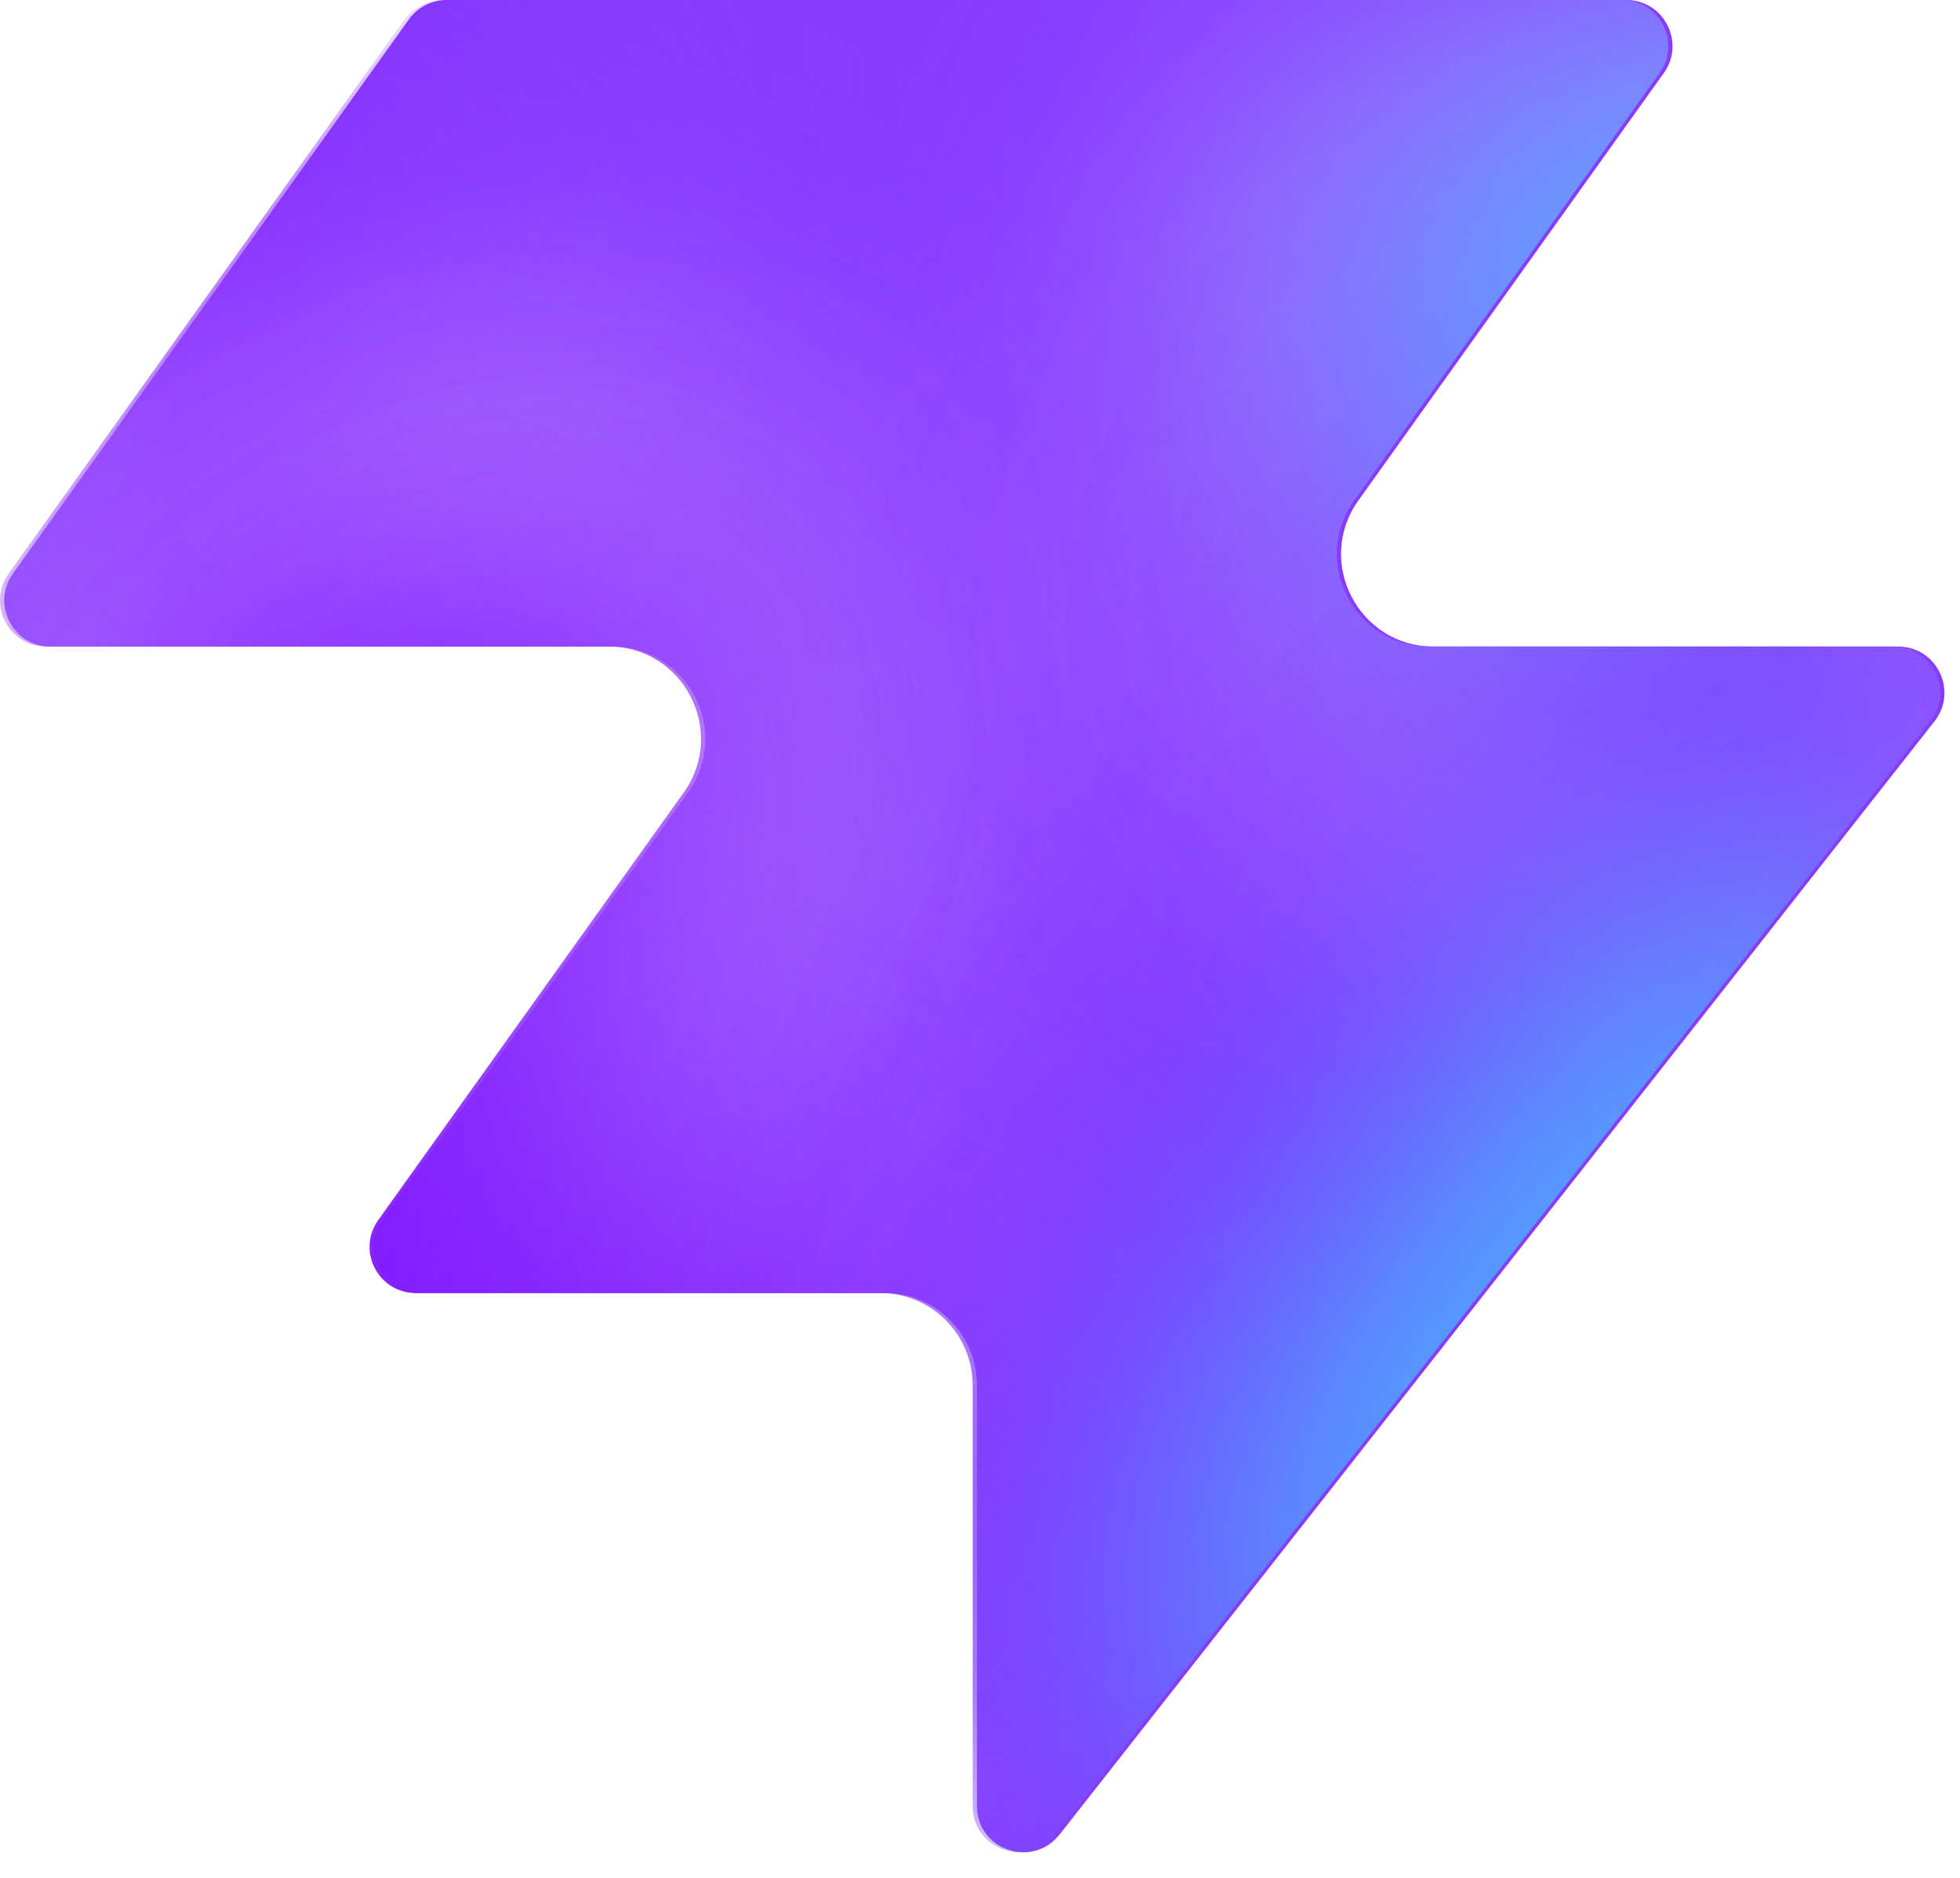
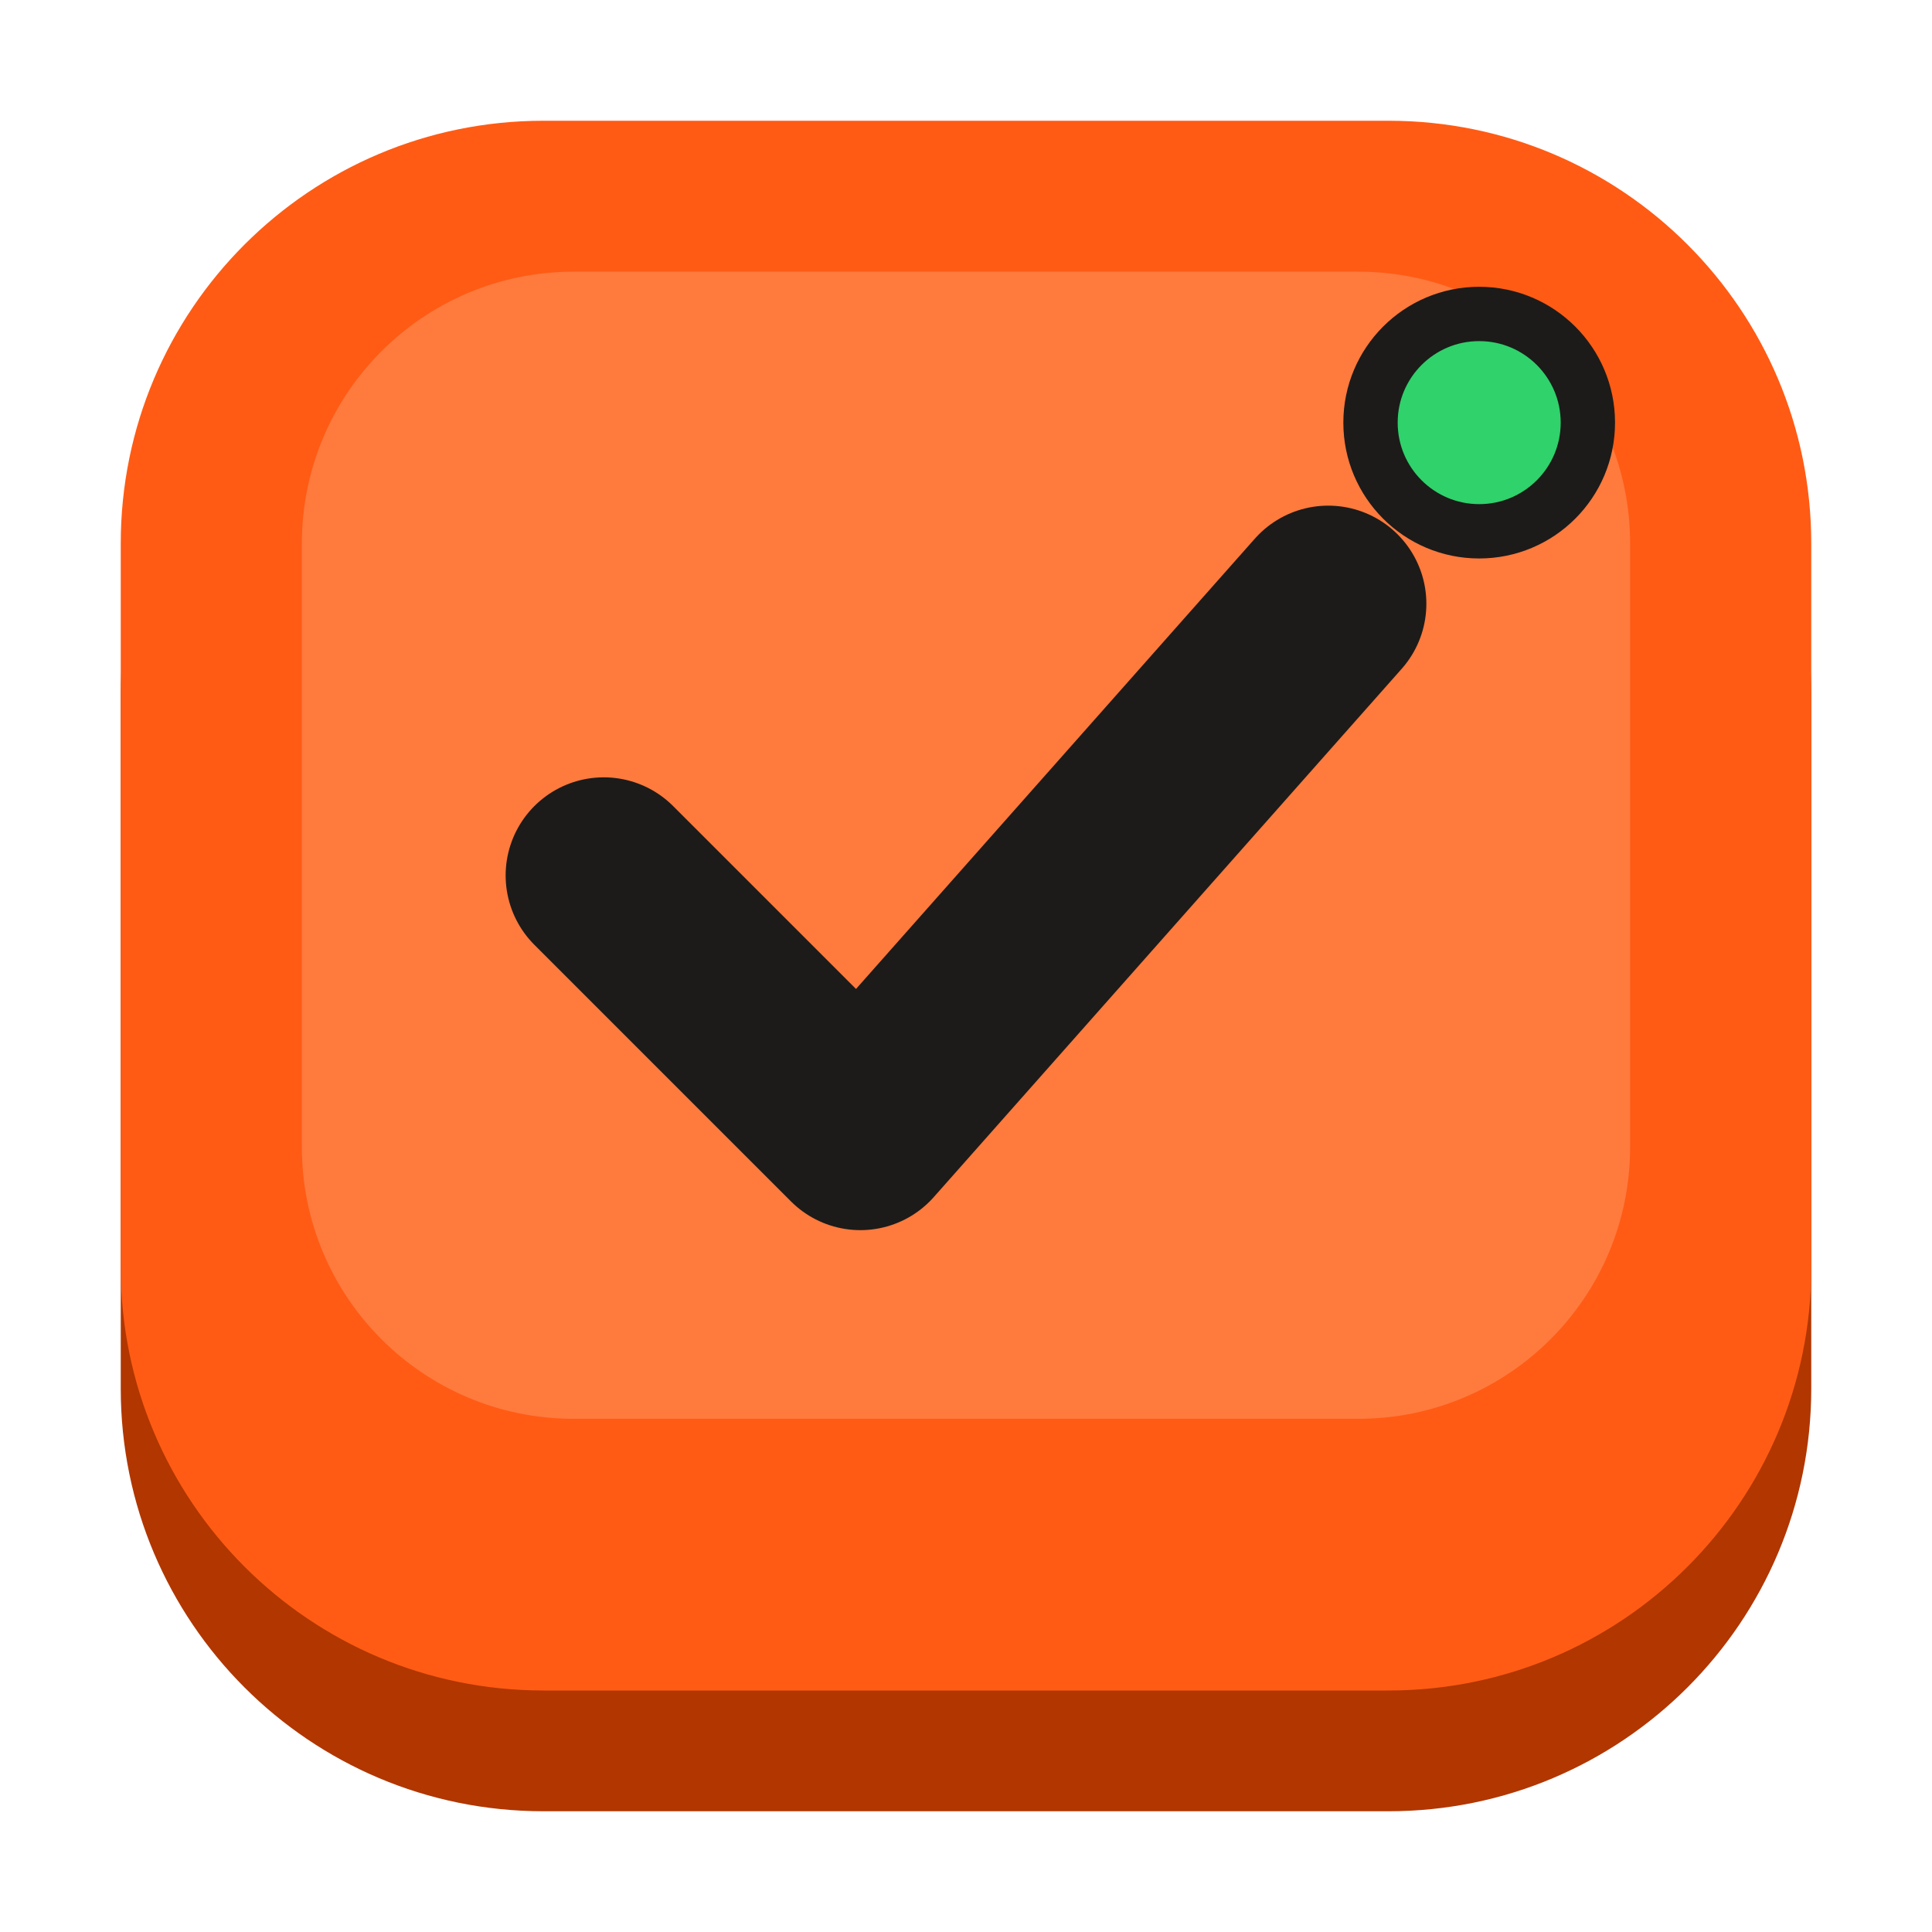
- <svg xmlns="http://www.w3.org/2000/svg" width="48" height="46" fill="none" viewBox="0 0 48 46">
-   <path fill="#863bff" d="M25.946 44.938c-.664.845-2.021.375-2.021-.698V33.937a2.26 2.26 0 0 0-2.262-2.262H10.287c-.92 0-1.456-1.04-.92-1.788l7.48-10.471c1.07-1.497 0-3.578-1.842-3.578H1.237c-.92 0-1.456-1.04-.92-1.788L10.013.474c.214-.297.556-.474.92-.474h28.894c.92 0 1.456 1.04.92 1.788l-7.48 10.471c-1.07 1.498 0 3.579 1.842 3.579h11.377c.943 0 1.473 1.088.89 1.83L25.947 44.94z" style="fill:#863bff;fill:color(display-p3 .525 .23 1);fill-opacity:1" />
-   <mask id="a" width="48" height="46" x="0" y="0" maskUnits="userSpaceOnUse" style="mask-type:alpha">
-     <path fill="#000" d="M25.842 44.938c-.664.844-2.021.375-2.021-.698V33.937a2.26 2.26 0 0 0-2.262-2.262H10.183c-.92 0-1.456-1.04-.92-1.788l7.48-10.471c1.07-1.498 0-3.579-1.842-3.579H1.133c-.92 0-1.456-1.04-.92-1.787L9.91.473c.214-.297.556-.474.92-.474h28.894c.92 0 1.456 1.04.92 1.788l-7.48 10.471c-1.07 1.498 0 3.578 1.842 3.578h11.377c.943 0 1.473 1.088.89 1.832L25.843 44.94z" style="fill:#000;fill-opacity:1" />
-   </mask>
-   <g mask="url(#a)">
-     <g filter="url(#b)">
-       <ellipse cx="5.508" cy="14.704" fill="#ede6ff" rx="5.508" ry="14.704" style="fill:#ede6ff;fill:color(display-p3 .927 .903 1);fill-opacity:1" transform="matrix(.00324 1 1 -.00324 -4.47 31.516)" />
-     </g>
-     <g filter="url(#c)">
-       <ellipse cx="10.399" cy="29.851" fill="#ede6ff" rx="10.399" ry="29.851" style="fill:#ede6ff;fill:color(display-p3 .927 .903 1);fill-opacity:1" transform="matrix(.00324 1 1 -.00324 -39.328 7.883)" />
-     </g>
-     <g filter="url(#d)">
-       <ellipse cx="5.508" cy="30.487" fill="#7e14ff" rx="5.508" ry="30.487" style="fill:#7e14ff;fill:color(display-p3 .492 .077 1);fill-opacity:1" transform="rotate(89.814 -25.913 -14.639)scale(1 -1)" />
-     </g>
-     <g filter="url(#e)">
-       <ellipse cx="5.508" cy="30.599" fill="#7e14ff" rx="5.508" ry="30.599" style="fill:#7e14ff;fill:color(display-p3 .492 .077 1);fill-opacity:1" transform="rotate(89.814 -32.644 -3.334)scale(1 -1)" />
-     </g>
-     <g filter="url(#f)">
-       <ellipse cx="5.508" cy="30.599" fill="#7e14ff" rx="5.508" ry="30.599" style="fill:#7e14ff;fill:color(display-p3 .492 .077 1);fill-opacity:1" transform="matrix(.00324 1 1 -.00324 -34.34 30.47)" />
-     </g>
-     <g filter="url(#g)">
-       <ellipse cx="14.072" cy="22.078" fill="#ede6ff" rx="14.072" ry="22.078" style="fill:#ede6ff;fill:color(display-p3 .927 .903 1);fill-opacity:1" transform="rotate(93.35 24.506 48.493)scale(-1 1)" />
-     </g>
-     <g filter="url(#h)">
-       <ellipse cx="3.47" cy="21.501" fill="#7e14ff" rx="3.47" ry="21.501" style="fill:#7e14ff;fill:color(display-p3 .492 .077 1);fill-opacity:1" transform="rotate(89.009 28.708 47.59)scale(-1 1)" />
-     </g>
-     <g filter="url(#i)">
-       <ellipse cx="3.47" cy="21.501" fill="#7e14ff" rx="3.47" ry="21.501" style="fill:#7e14ff;fill:color(display-p3 .492 .077 1);fill-opacity:1" transform="rotate(89.009 28.708 47.59)scale(-1 1)" />
-     </g>
-     <g filter="url(#j)">
-       <ellipse cx=".387" cy="8.972" fill="#7e14ff" rx="4.407" ry="29.108" style="fill:#7e14ff;fill:color(display-p3 .492 .077 1);fill-opacity:1" transform="rotate(39.51 .387 8.972)" />
-     </g>
-     <g filter="url(#k)">
-       <ellipse cx="47.523" cy="-6.092" fill="#7e14ff" rx="4.407" ry="29.108" style="fill:#7e14ff;fill:color(display-p3 .492 .077 1);fill-opacity:1" transform="rotate(37.892 47.523 -6.092)" />
-     </g>
-     <g filter="url(#l)">
-       <ellipse cx="41.412" cy="6.333" fill="#47bfff" rx="5.971" ry="9.665" style="fill:#47bfff;fill:color(display-p3 .28 .748 1);fill-opacity:1" transform="rotate(37.892 41.412 6.333)" />
-     </g>
-     <g filter="url(#m)">
-       <ellipse cx="-1.879" cy="38.332" fill="#7e14ff" rx="4.407" ry="29.108" style="fill:#7e14ff;fill:color(display-p3 .492 .077 1);fill-opacity:1" transform="rotate(37.892 -1.88 38.332)" />
-     </g>
-     <g filter="url(#n)">
-       <ellipse cx="-1.879" cy="38.332" fill="#7e14ff" rx="4.407" ry="29.108" style="fill:#7e14ff;fill:color(display-p3 .492 .077 1);fill-opacity:1" transform="rotate(37.892 -1.88 38.332)" />
-     </g>
-     <g filter="url(#o)">
-       <ellipse cx="35.651" cy="29.907" fill="#7e14ff" rx="4.407" ry="29.108" style="fill:#7e14ff;fill:color(display-p3 .492 .077 1);fill-opacity:1" transform="rotate(37.892 35.651 29.907)" />
-     </g>
-     <g filter="url(#p)">
-       <ellipse cx="38.418" cy="32.4" fill="#47bfff" rx="5.971" ry="15.297" style="fill:#47bfff;fill:color(display-p3 .28 .748 1);fill-opacity:1" transform="rotate(37.892 38.418 32.4)" />
-     </g>
-   </g>
-   <defs>
-     <filter id="b" width="60.045" height="41.654" x="-19.77" y="16.149" color-interpolation-filters="sRGB" filterUnits="userSpaceOnUse">
-       <feFlood flood-opacity="0" result="BackgroundImageFix" />
-       <feBlend in="SourceGraphic" in2="BackgroundImageFix" result="shape" />
-       <feGaussianBlur result="effect1_foregroundBlur_2002_17158" stdDeviation="7.659" />
-     </filter>
-     <filter id="c" width="90.34" height="51.437" x="-54.613" y="-7.533" color-interpolation-filters="sRGB" filterUnits="userSpaceOnUse">
-       <feFlood flood-opacity="0" result="BackgroundImageFix" />
-       <feBlend in="SourceGraphic" in2="BackgroundImageFix" result="shape" />
-       <feGaussianBlur result="effect1_foregroundBlur_2002_17158" stdDeviation="7.659" />
-     </filter>
-     <filter id="d" width="79.355" height="29.4" x="-49.64" y="2.03" color-interpolation-filters="sRGB" filterUnits="userSpaceOnUse">
-       <feFlood flood-opacity="0" result="BackgroundImageFix" />
-       <feBlend in="SourceGraphic" in2="BackgroundImageFix" result="shape" />
-       <feGaussianBlur result="effect1_foregroundBlur_2002_17158" stdDeviation="4.596" />
-     </filter>
-     <filter id="e" width="79.579" height="29.4" x="-45.045" y="20.029" color-interpolation-filters="sRGB" filterUnits="userSpaceOnUse">
-       <feFlood flood-opacity="0" result="BackgroundImageFix" />
-       <feBlend in="SourceGraphic" in2="BackgroundImageFix" result="shape" />
-       <feGaussianBlur result="effect1_foregroundBlur_2002_17158" stdDeviation="4.596" />
-     </filter>
-     <filter id="f" width="79.579" height="29.4" x="-43.513" y="21.178" color-interpolation-filters="sRGB" filterUnits="userSpaceOnUse">
-       <feFlood flood-opacity="0" result="BackgroundImageFix" />
-       <feBlend in="SourceGraphic" in2="BackgroundImageFix" result="shape" />
-       <feGaussianBlur result="effect1_foregroundBlur_2002_17158" stdDeviation="4.596" />
-     </filter>
-     <filter id="g" width="74.749" height="58.852" x="15.756" y="-17.901" color-interpolation-filters="sRGB" filterUnits="userSpaceOnUse">
-       <feFlood flood-opacity="0" result="BackgroundImageFix" />
-       <feBlend in="SourceGraphic" in2="BackgroundImageFix" result="shape" />
-       <feGaussianBlur result="effect1_foregroundBlur_2002_17158" stdDeviation="7.659" />
-     </filter>
-     <filter id="h" width="61.377" height="25.362" x="23.548" y="2.284" color-interpolation-filters="sRGB" filterUnits="userSpaceOnUse">
-       <feFlood flood-opacity="0" result="BackgroundImageFix" />
-       <feBlend in="SourceGraphic" in2="BackgroundImageFix" result="shape" />
-       <feGaussianBlur result="effect1_foregroundBlur_2002_17158" stdDeviation="4.596" />
-     </filter>
-     <filter id="i" width="61.377" height="25.362" x="23.548" y="2.284" color-interpolation-filters="sRGB" filterUnits="userSpaceOnUse">
-       <feFlood flood-opacity="0" result="BackgroundImageFix" />
-       <feBlend in="SourceGraphic" in2="BackgroundImageFix" result="shape" />
-       <feGaussianBlur result="effect1_foregroundBlur_2002_17158" stdDeviation="4.596" />
-     </filter>
-     <filter id="j" width="56.045" height="63.649" x="-27.636" y="-22.853" color-interpolation-filters="sRGB" filterUnits="userSpaceOnUse">
-       <feFlood flood-opacity="0" result="BackgroundImageFix" />
-       <feBlend in="SourceGraphic" in2="BackgroundImageFix" result="shape" />
-       <feGaussianBlur result="effect1_foregroundBlur_2002_17158" stdDeviation="4.596" />
-     </filter>
-     <filter id="k" width="54.814" height="64.646" x="20.116" y="-38.415" color-interpolation-filters="sRGB" filterUnits="userSpaceOnUse">
-       <feFlood flood-opacity="0" result="BackgroundImageFix" />
-       <feBlend in="SourceGraphic" in2="BackgroundImageFix" result="shape" />
-       <feGaussianBlur result="effect1_foregroundBlur_2002_17158" stdDeviation="4.596" />
-     </filter>
-     <filter id="l" width="33.541" height="35.313" x="24.641" y="-11.323" color-interpolation-filters="sRGB" filterUnits="userSpaceOnUse">
-       <feFlood flood-opacity="0" result="BackgroundImageFix" />
-       <feBlend in="SourceGraphic" in2="BackgroundImageFix" result="shape" />
-       <feGaussianBlur result="effect1_foregroundBlur_2002_17158" stdDeviation="4.596" />
-     </filter>
-     <filter id="m" width="54.814" height="64.646" x="-29.286" y="6.009" color-interpolation-filters="sRGB" filterUnits="userSpaceOnUse">
-       <feFlood flood-opacity="0" result="BackgroundImageFix" />
-       <feBlend in="SourceGraphic" in2="BackgroundImageFix" result="shape" />
-       <feGaussianBlur result="effect1_foregroundBlur_2002_17158" stdDeviation="4.596" />
-     </filter>
-     <filter id="n" width="54.814" height="64.646" x="-29.286" y="6.009" color-interpolation-filters="sRGB" filterUnits="userSpaceOnUse">
-       <feFlood flood-opacity="0" result="BackgroundImageFix" />
-       <feBlend in="SourceGraphic" in2="BackgroundImageFix" result="shape" />
-       <feGaussianBlur result="effect1_foregroundBlur_2002_17158" stdDeviation="4.596" />
-     </filter>
-     <filter id="o" width="54.814" height="64.646" x="8.244" y="-2.416" color-interpolation-filters="sRGB" filterUnits="userSpaceOnUse">
-       <feFlood flood-opacity="0" result="BackgroundImageFix" />
-       <feBlend in="SourceGraphic" in2="BackgroundImageFix" result="shape" />
-       <feGaussianBlur result="effect1_foregroundBlur_2002_17158" stdDeviation="4.596" />
-     </filter>
-     <filter id="p" width="39.409" height="43.623" x="18.713" y="10.588" color-interpolation-filters="sRGB" filterUnits="userSpaceOnUse">
-       <feFlood flood-opacity="0" result="BackgroundImageFix" />
-       <feBlend in="SourceGraphic" in2="BackgroundImageFix" result="shape" />
-       <feGaussianBlur result="effect1_foregroundBlur_2002_17158" stdDeviation="4.596" />
-     </filter>
-   </defs>
+ <svg xmlns="http://www.w3.org/2000/svg" viewBox="0 0 64 64">
+   <rect x="4" y="9" width="56" height="51" rx="14" fill="#b13600" />
+   <rect x="4" y="4" width="56" height="52" rx="14" fill="#ff5b14" />
+   <rect x="10" y="9" width="44" height="38" rx="9" fill="#ff7a3d" />
+   <path d="M20 29l8.5 8.5L44 20" fill="none" stroke="#1c1b19" stroke-width="6.5" stroke-linecap="round" stroke-linejoin="round" />
+   <circle cx="49" cy="14" r="3.6" fill="#2fd26b" stroke="#1c1b19" stroke-width="1.8" />
</svg>
